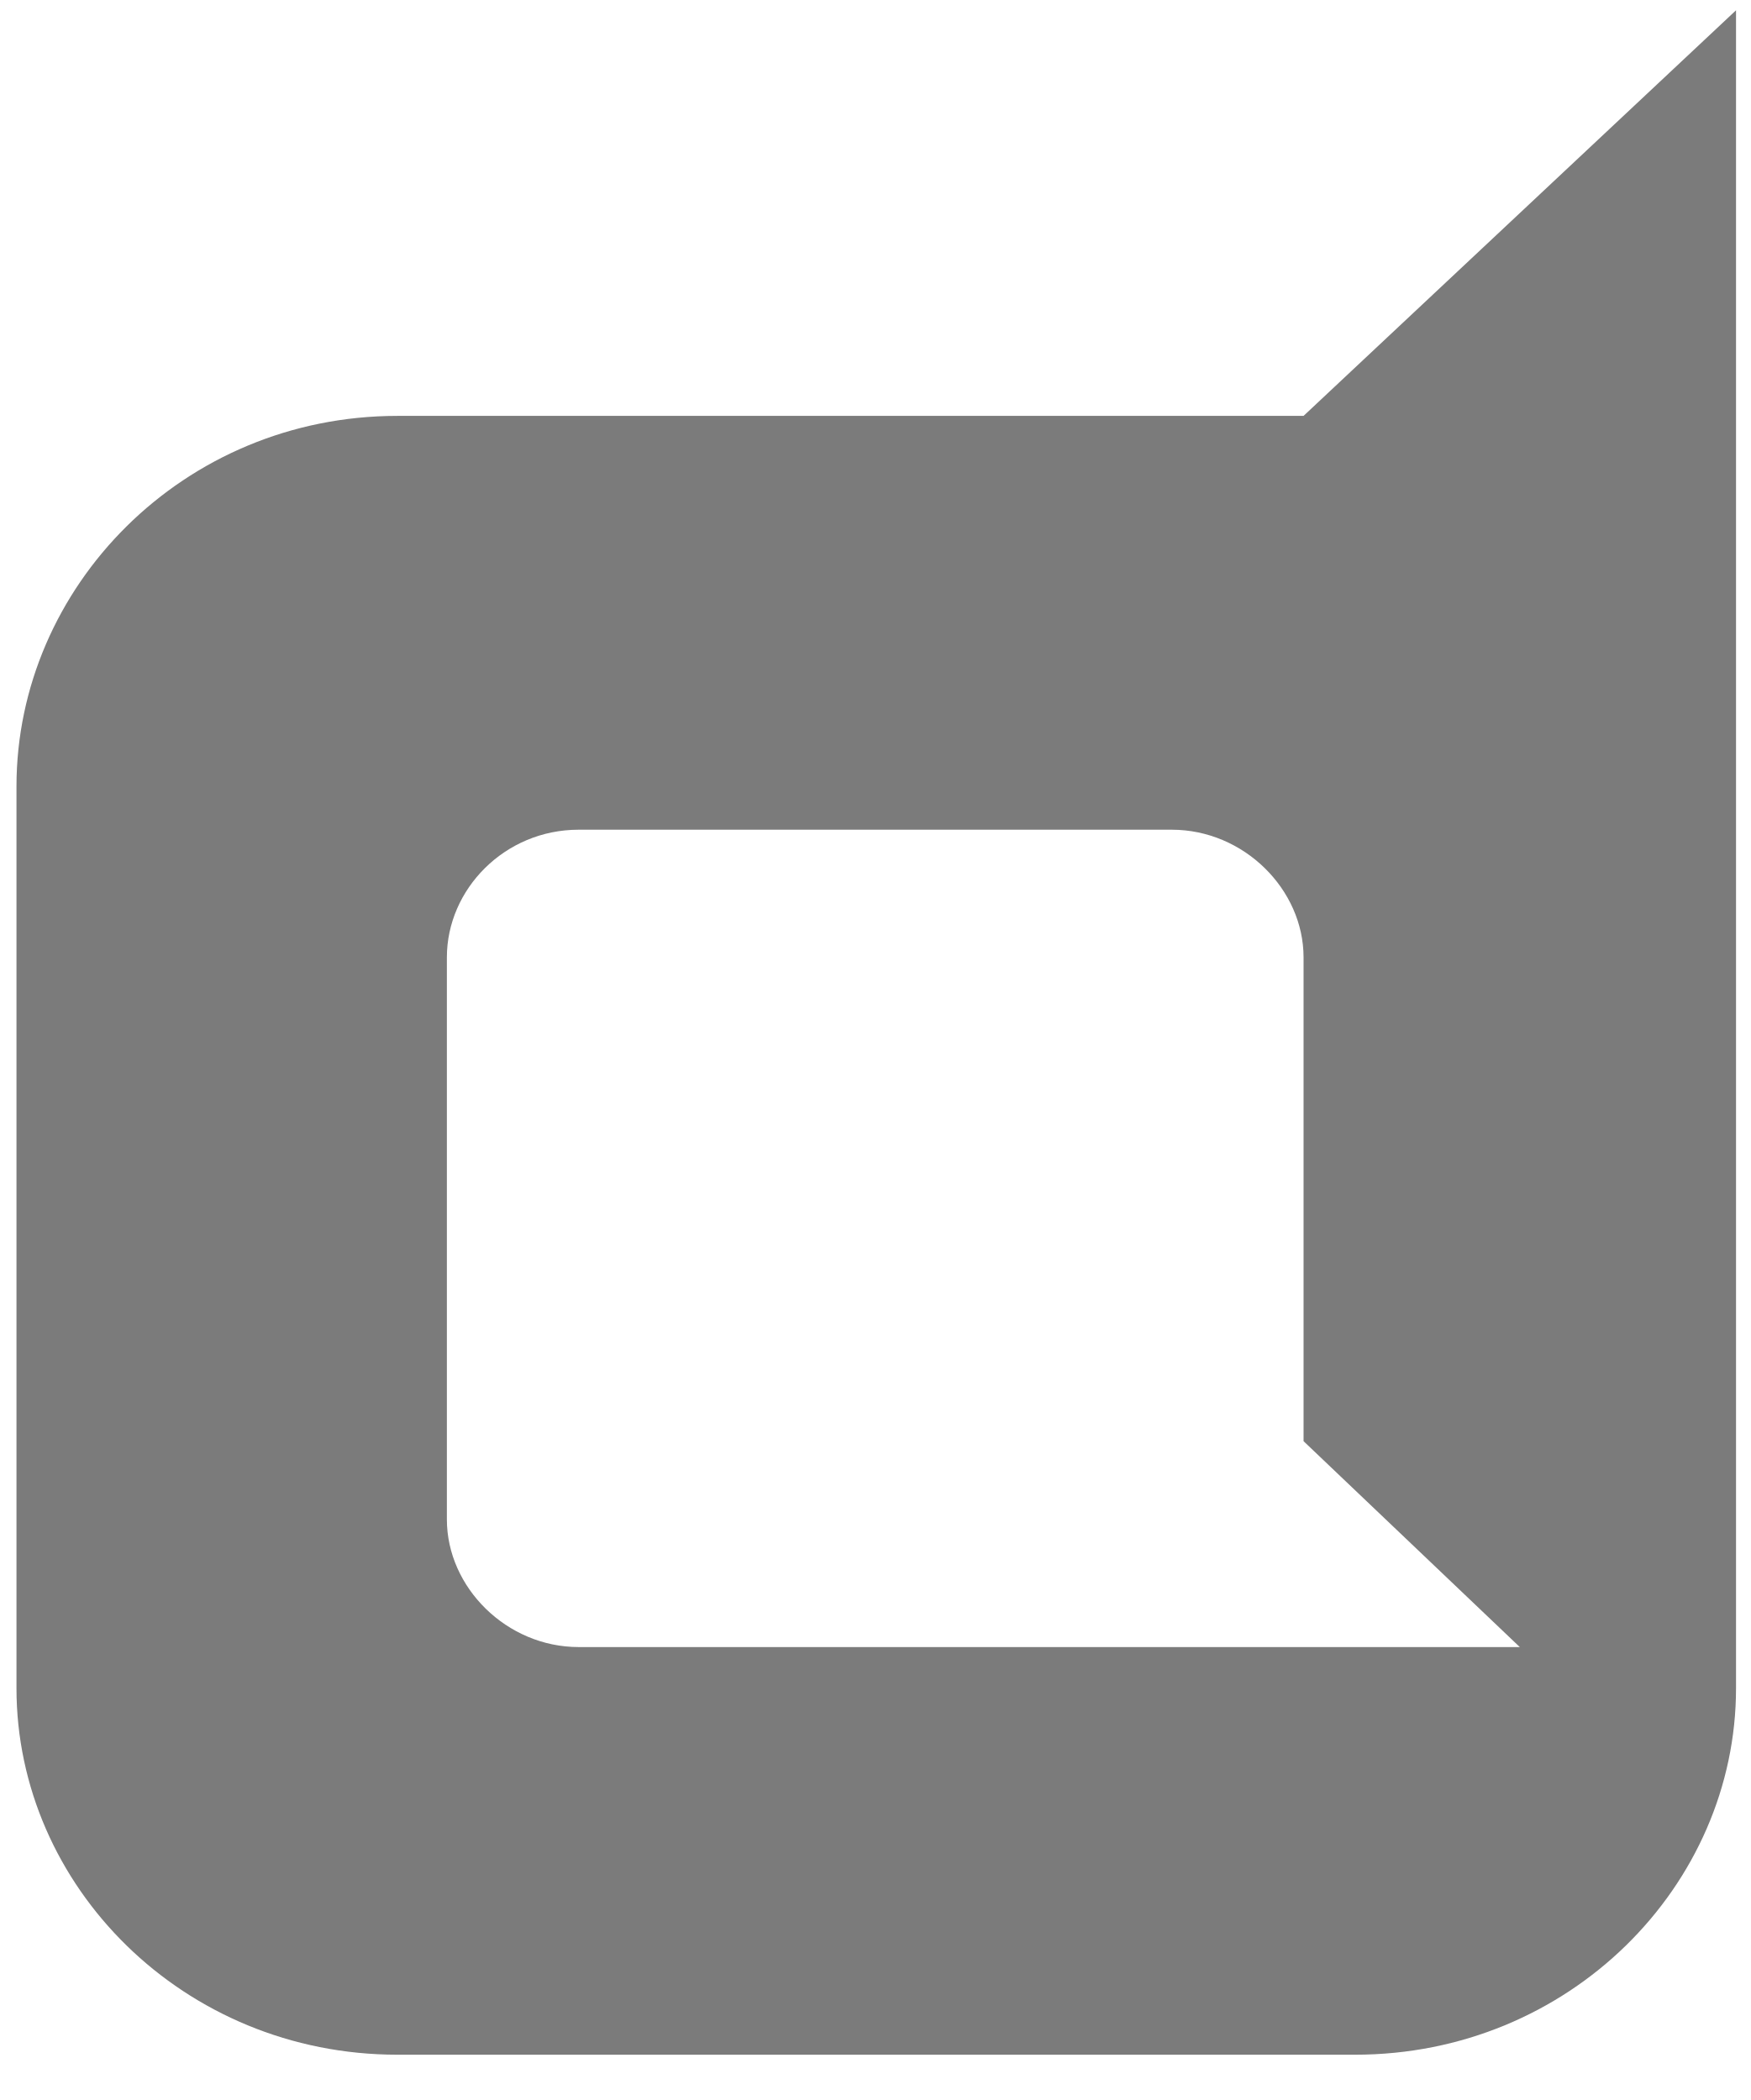
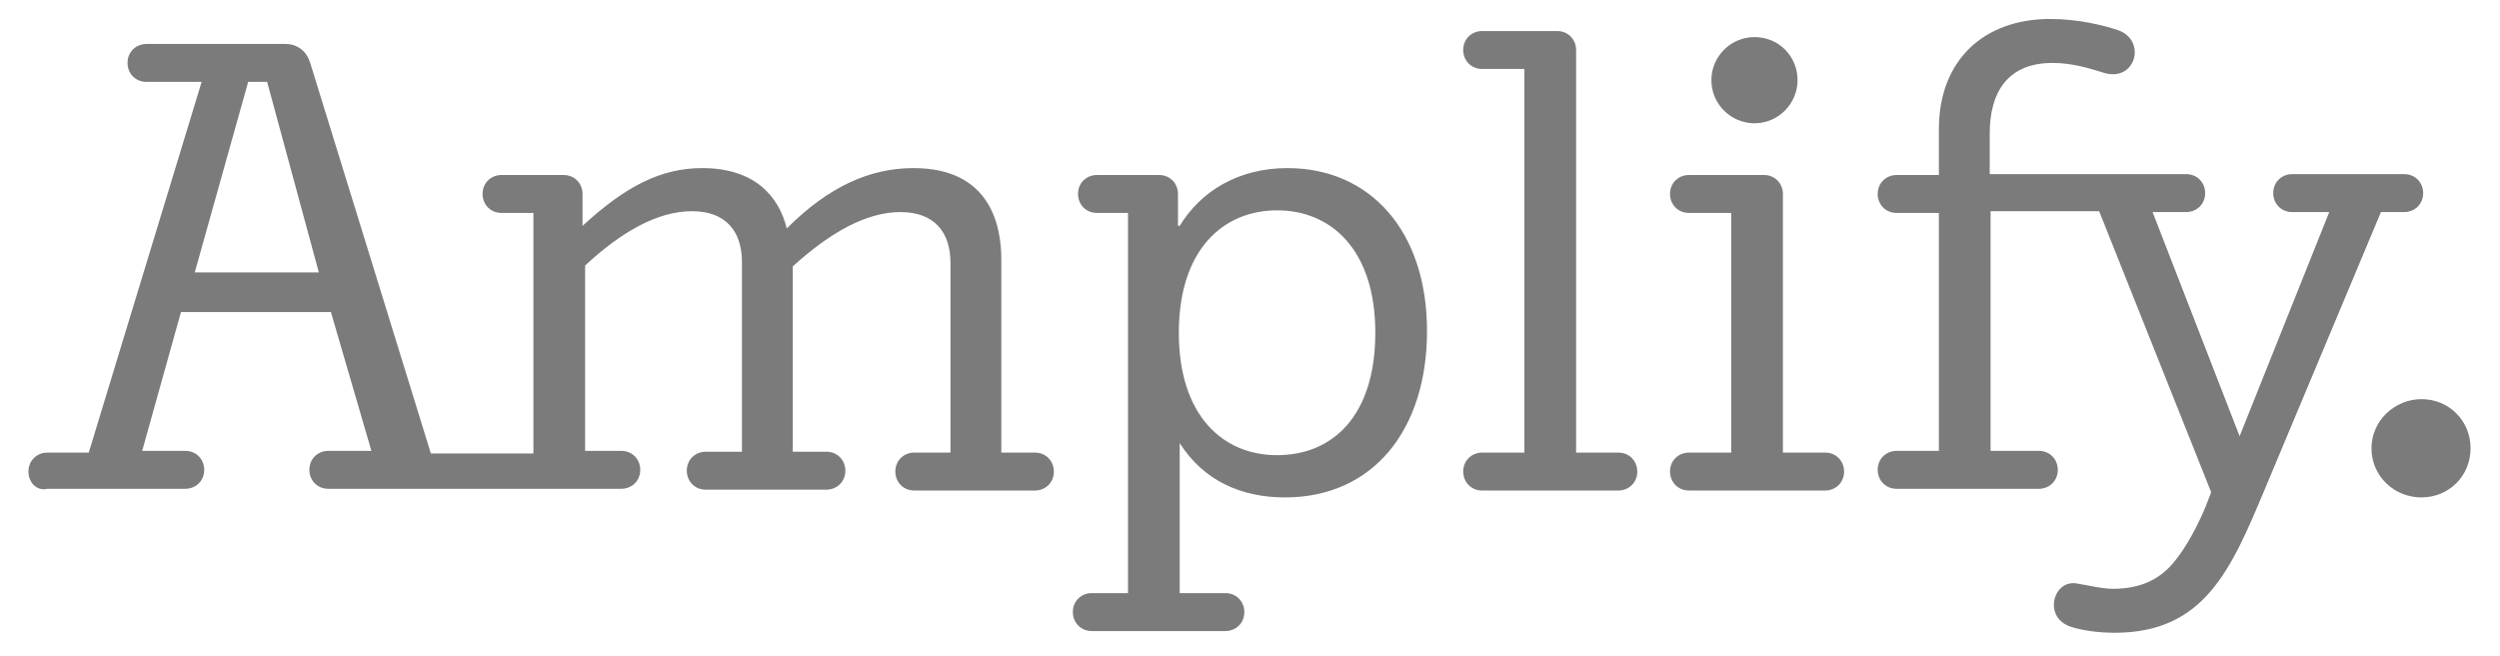
- <svg xmlns="http://www.w3.org/2000/svg" xmlns:xlink="http://www.w3.org/1999/xlink" version="1.1" id="Layer_1" x="0px" y="0px" viewBox="0 0 85 102" style="enable-background:new 0 0 85 102;" xml:space="preserve">
+ <svg xmlns="http://www.w3.org/2000/svg" version="1.1" id="Layer_1" x="0px" y="0px" viewBox="0 0 290 76" style="enable-background:new 0 0 290 76;" xml:space="preserve">
  <style type="text/css">
- 	.st0{clip-path:url(#SVGID_2_);}
- 	.st1{clip-path:url(#XMLID_19_);fill:#7B7B7B;}
+ 	.st0{fill:#7C7B7B;}
</style>
-   <g>
-     <defs>
-       <path id="SVGID_1_" d="M63.3,70V46.5c0-3.3-2.9-6.2-6.4-6.2H28.1c-3.6,0-6.4,2.9-6.4,6.2v27.3c0,3.3,2.9,6.2,6.4,6.2h45.7L63.3,70    z M19.3,20.2h44L84.3,0.5V82c0,9.6-8.1,17.8-18.5,17.8H19.3C8.9,99.8,0.8,91.6,0.8,82V38.2C0.8,28.5,8.9,20.2,19.3,20.2z" />
-     </defs>
-     <clipPath id="SVGID_2_">
-       <use xlink:href="#SVGID_1_" style="overflow:visible;" />
-     </clipPath>
-     <g class="st0">
-       <defs>
-         <rect id="XMLID_3_" x="-1500.3" y="-110" width="2945" height="2666.8" />
-       </defs>
-       <clipPath id="XMLID_19_">
-         <use xlink:href="#XMLID_3_" style="overflow:visible;" />
-       </clipPath>
-       <rect id="XMLID_4_" x="-9.4" y="-9.8" class="st1" width="103.9" height="119.8" />
+   <g id="XMLID_37_">
+     <g id="XMLID_38_">
+       <path id="XMLID_41_" class="st0" d="M58.2,24.7c-1.3,0-2.2-1-2.2-2.2c0-1.3,1-2.2,2.2-2.2h7.2c1.3,0,2.2,1,2.2,2.2v3.7    c5-4.6,9.1-6.7,13.9-6.7c6.1,0,8.9,3.3,9.8,7c4.9-4.9,9.7-7,14.7-7c8.9,0,10.2,6.6,10.2,10.6v22.4h3.9c1.3,0,2.2,1,2.2,2.2    c0,1.3-1,2.2-2.2,2.2h-14c-1.3,0-2.2-1-2.2-2.2c0-1.3,1-2.2,2.2-2.2h4.2v-22c0-3.6-1.9-5.9-5.8-5.9c-4,0-8.2,2.4-12.5,6.3v21.5    h3.9c1.3,0,2.2,1,2.2,2.2c0,1.3-1,2.2-2.2,2.2h-14c-1.3,0-2.2-1-2.2-2.2c0-1.3,1-2.2,2.2-2.2h4.2v-22c0-3.6-1.9-5.9-5.8-5.9    c-4,0-8.2,2.4-12.4,6.3v21.5h4.2c1.3,0,2.2,1,2.2,2.2c0,1.3-1,2.2-2.2,2.2h-34c-1.3,0-2.2-1-2.2-2.2c0-1.3,1-2.2,2.2-2.2h5    l-4.7-16.1H21l-4.5,16.1h5c1.3,0,2.2,1,2.2,2.2c0,1.3-1,2.2-2.2,2.2h-16c-1.2,0.3-2.2-0.7-2.2-2s1-2.2,2.2-2.2h4.8l13.1-43H17    c-1.3,0-2.2-1-2.2-2.2c0-1.3,1-2.2,2.2-2.2h16.1c1.5,0,2.5,0.9,2.9,2.2L50,52.6h11.9V24.7H58.2z M31,9.5h-2.2l-6.2,22.1H37L31,9.5    z M136.9,26.2c2.5-4.1,6.9-6.7,12.5-6.7c9.6,0,16.2,7.3,16.2,18.9c0,11.4-6.2,19.3-16.5,19.3c-5,0-9.4-1.9-12.2-6.3v17.4h5.3    c1.3,0,2.2,1,2.2,2.2c0,1.3-1,2.2-2.2,2.2h-15.5c-1.3,0-2.2-1-2.2-2.2c0-1.3,1-2.2,2.2-2.2h4.2V24.7h-3.6c-1.3,0-2.2-1-2.2-2.2    c0-1.3,1-2.2,2.2-2.2h7.2c1.3,0,2.2,1,2.2,2.2v3.7H136.9z M159.6,38.6c0-9.6-5.1-14.2-11.4-14.2c-6.2,0-11.4,4.5-11.4,14.2    c0,9.6,5.1,14.2,11.4,14.2C154.6,52.8,159.6,48.3,159.6,38.6z M182.9,52.5h4.9c1.3,0,2.2,1,2.2,2.2c0,1.3-1,2.2-2.2,2.2H172    c-1.3,0-2.2-1-2.2-2.2c0-1.3,1-2.2,2.2-2.2h4.9V8H172c-1.3,0-2.2-1-2.2-2.2c0-1.3,1-2.2,2.2-2.2h8.7c1.3,0,2.2,1,2.2,2.2    L182.9,52.5L182.9,52.5z M206.9,52.5h4.9c1.3,0,2.2,1,2.2,2.2c0,1.3-1,2.2-2.2,2.2H196c-1.3,0-2.2-1-2.2-2.2c0-1.3,1-2.2,2.2-2.2    h4.9V24.7H196c-1.3,0-2.2-1-2.2-2.2c0-1.3,1-2.2,2.2-2.2h8.7c1.3,0,2.2,1,2.2,2.2L206.9,52.5L206.9,52.5z M203.6,4.3    c2.8,0,5,2.2,5,5c0,2.7-2.2,5-5,5c-2.7,0-5-2.2-5-5S200.9,4.3,203.6,4.3z M279,20.2c1.3,0,2.2,1,2.2,2.2c0,1.3-1,2.2-2.2,2.2h-2.7    l-13.5,32.2c-3.9,9.3-7,16.6-17.4,16.6c-2,0-3.9-0.3-5.1-0.7c-3.3-1.1-2-5.6,0.8-5c1.3,0.2,2.8,0.6,4.1,0.6c3.2,0,5.4-1.1,7-3    s2.9-4.5,3.7-6.4l0.7-1.8l-13-32.6h-12.6v27.8h5.6c1.3,0,2.2,1,2.2,2.2c0,1.3-1,2.2-2.2,2.2h-16.5c-1.3,0-2.2-1-2.2-2.2    c0-1.3,1-2.2,2.2-2.2h4.9V24.7h-4.9c-1.3,0-2.2-1-2.2-2.2c0-1.3,1-2.2,2.2-2.2h4.9V15c0-8.1,5.3-12.8,12.9-12.8    c3.2,0,6.1,0.7,7.9,1.3c3.4,1.2,2,6.2-1.8,4.9c-1.6-0.5-3.6-1.1-5.8-1.1c-5.3,0-7.3,3.5-7.3,8.2v4.7h22.8c1.3,0,2.2,1,2.2,2.2    c0,1.3-1,2.2-2.2,2.2h-3.9l10.1,26l10.4-26H266c-1.3,0-2.2-1-2.2-2.2c0-1.3,1-2.2,2.2-2.2H279z" />
+       <path id="XMLID_39_" class="st0" d="M281,46.3c3.2,0,5.7,2.5,5.7,5.7s-2.5,5.7-5.7,5.7s-5.8-2.5-5.8-5.7S277.9,46.3,281,46.3z" />
    </g>
  </g>
</svg>
